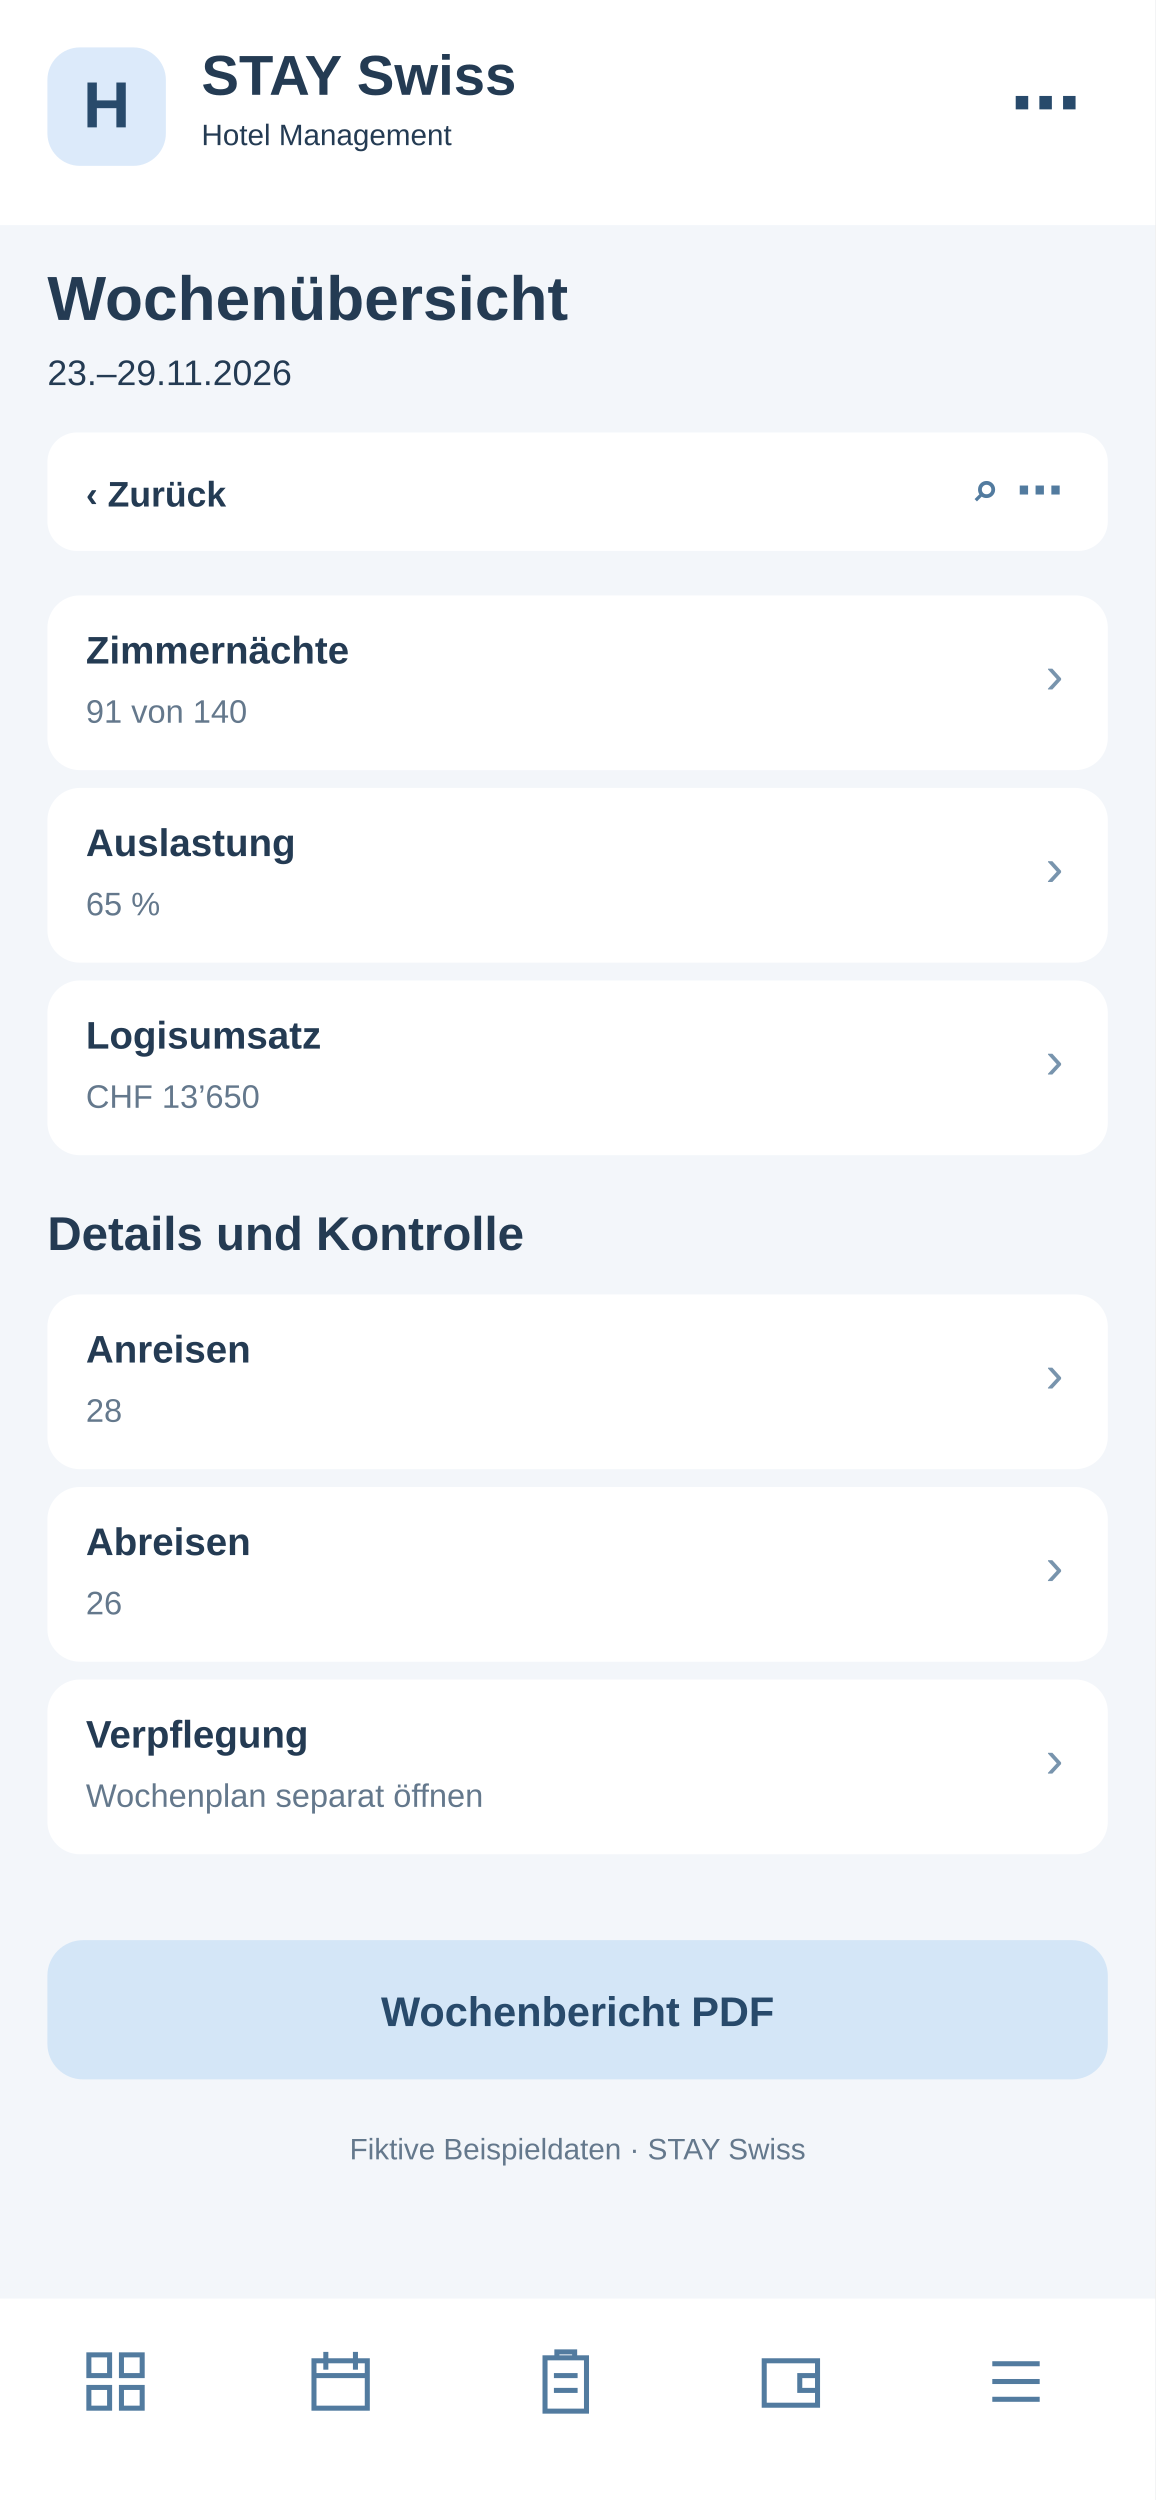
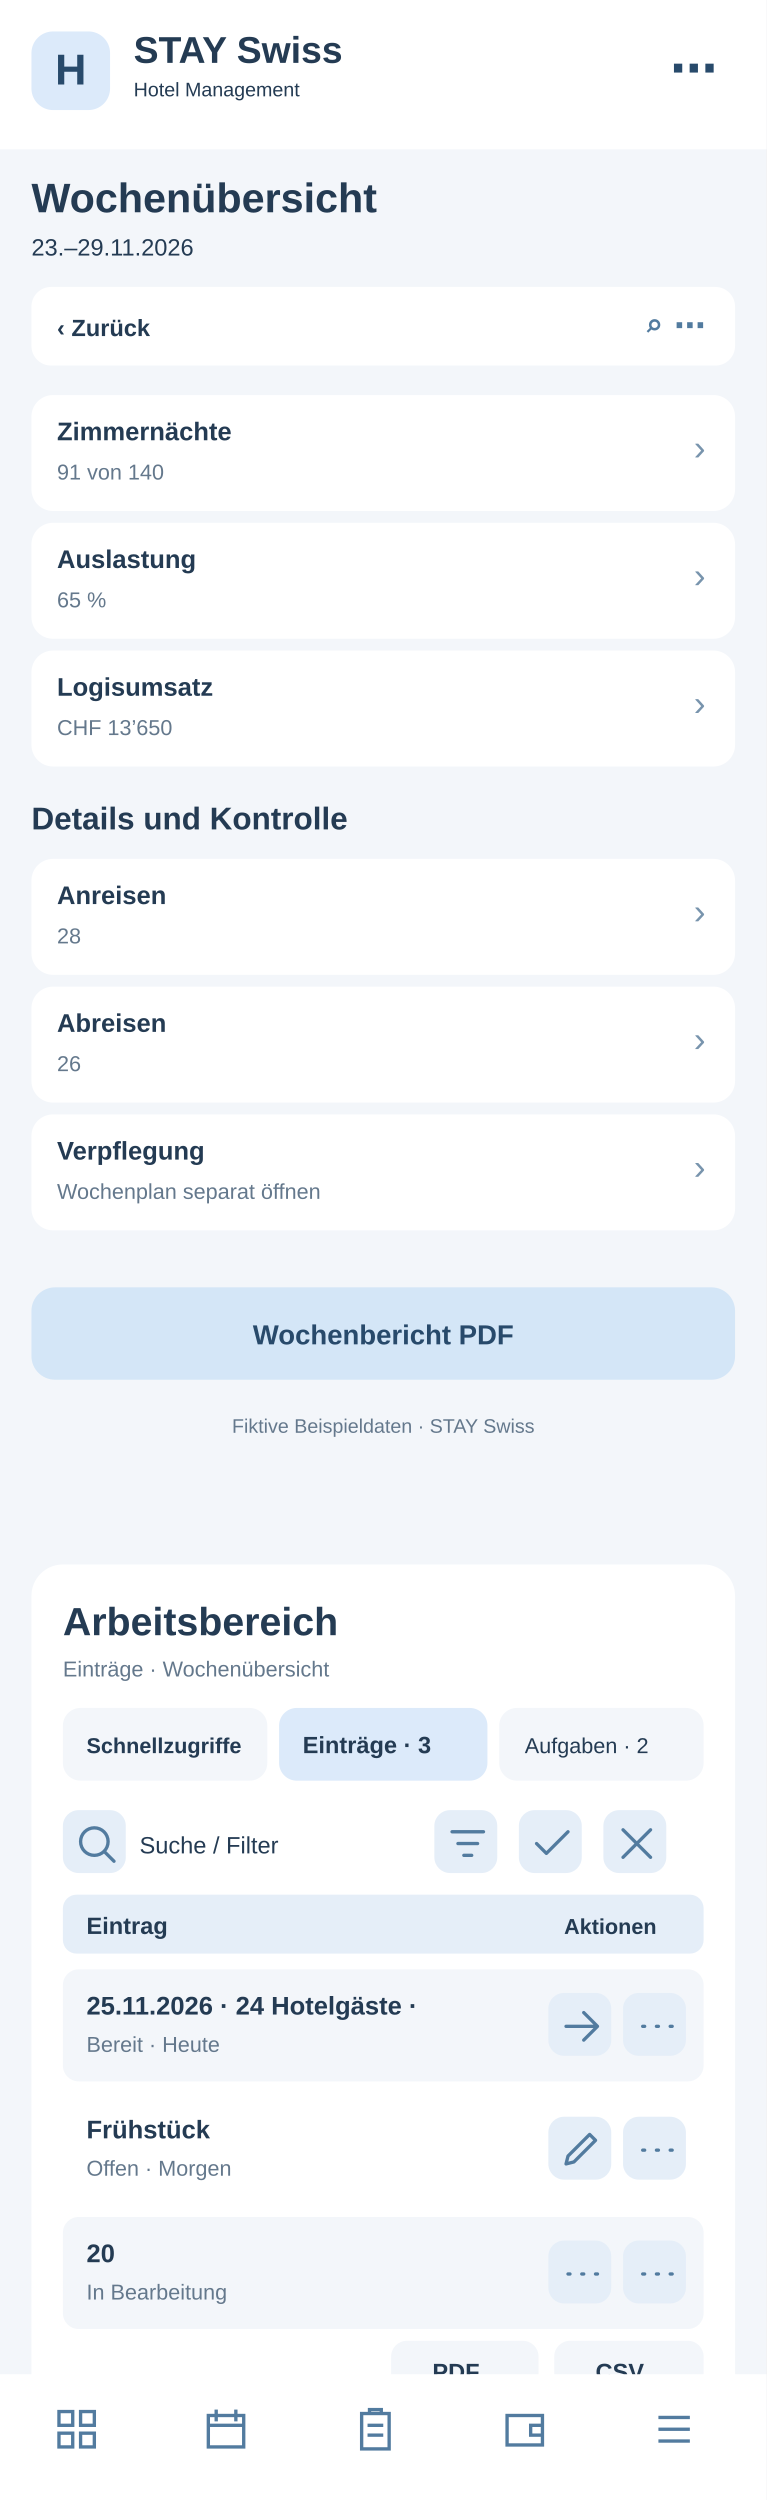
- <svg xmlns="http://www.w3.org/2000/svg" width="390" height="844" viewBox="0 0 390 844">
-   <rect x="0" y="0" width="390" height="844" fill="#f3f6fa" rx="0" />
+ <svg xmlns="http://www.w3.org/2000/svg" width="390" height="1272" viewBox="0 0 390 1272">
+   <rect x="0" y="0" width="390" height="1272" fill="#f3f6fa" rx="0" />
  <rect x="0" y="0" width="390" height="76" fill="#fff" rx="0" />
  <rect x="16" y="16" width="40" height="40" fill="#dceafa" rx="11" />
  <text x="36" y="43" font-family="Arial,sans-serif" font-size="22" font-weight="700" fill="#284a6b" text-anchor="middle">H</text>
  <text x="68" y="32" font-family="Arial,sans-serif" font-size="19" font-weight="700" fill="#243b53" text-anchor="start">STAY Swiss</text>
  <text x="68" y="49" font-family="Arial,sans-serif" font-size="10" font-weight="400" fill="#243b53" text-anchor="start">Hotel Management</text>
  <text x="365" y="43" font-family="Arial,sans-serif" font-size="24" font-weight="700" fill="#284a6b" text-anchor="end">⋯</text>
  <text x="16" y="108" font-family="Arial,sans-serif" font-size="21" font-weight="700" fill="#243b53" text-anchor="start">Wochenübersicht</text>
  <text x="16" y="130" font-family="Arial,sans-serif" font-size="12" font-weight="400" fill="#243b53" text-anchor="start">23.–29.11.2026</text>
  <rect x="16" y="146" width="358" height="40" fill="#fff" rx="10" />
  <text x="29" y="171" font-family="Arial,sans-serif" font-size="12" font-weight="700" fill="#243b53" text-anchor="start">‹  Zurück</text>
  <text x="359" y="171" font-family="Arial,sans-serif" font-size="16" font-weight="700" fill="#527b9f" text-anchor="end">⌕   ⋯</text>
  <rect x="16" y="201" width="358" height="59" fill="#fff" rx="11" />
  <text x="29" y="224" font-family="Arial,sans-serif" font-size="13" font-weight="700" fill="#243b53" text-anchor="start">Zimmernächte</text>
  <text x="29" y="244" font-family="Arial,sans-serif" font-size="11" font-weight="400" fill="#64788c" text-anchor="start">91 von 140</text>
  <text x="359" y="234" font-family="Arial,sans-serif" font-size="18" font-weight="400" fill="#7894ad" text-anchor="end">›</text>
  <rect x="16" y="266" width="358" height="59" fill="#fff" rx="11" />
  <text x="29" y="289" font-family="Arial,sans-serif" font-size="13" font-weight="700" fill="#243b53" text-anchor="start">Auslastung</text>
  <text x="29" y="309" font-family="Arial,sans-serif" font-size="11" font-weight="400" fill="#64788c" text-anchor="start">65 %</text>
  <text x="359" y="299" font-family="Arial,sans-serif" font-size="18" font-weight="400" fill="#7894ad" text-anchor="end">›</text>
  <rect x="16" y="331" width="358" height="59" fill="#fff" rx="11" />
  <text x="29" y="354" font-family="Arial,sans-serif" font-size="13" font-weight="700" fill="#243b53" text-anchor="start">Logisumsatz</text>
  <text x="29" y="374" font-family="Arial,sans-serif" font-size="11" font-weight="400" fill="#64788c" text-anchor="start">CHF 13’650</text>
  <text x="359" y="364" font-family="Arial,sans-serif" font-size="18" font-weight="400" fill="#7894ad" text-anchor="end">›</text>
  <text x="16" y="422" font-family="Arial,sans-serif" font-size="16" font-weight="700" fill="#243b53" text-anchor="start">Details und Kontrolle</text>
  <rect x="16" y="437" width="358" height="59" fill="#fff" rx="11" />
  <text x="29" y="460" font-family="Arial,sans-serif" font-size="13" font-weight="700" fill="#243b53" text-anchor="start">Anreisen</text>
  <text x="29" y="480" font-family="Arial,sans-serif" font-size="11" font-weight="400" fill="#64788c" text-anchor="start">28</text>
  <text x="359" y="470" font-family="Arial,sans-serif" font-size="18" font-weight="400" fill="#7894ad" text-anchor="end">›</text>
  <rect x="16" y="502" width="358" height="59" fill="#fff" rx="11" />
  <text x="29" y="525" font-family="Arial,sans-serif" font-size="13" font-weight="700" fill="#243b53" text-anchor="start">Abreisen</text>
  <text x="29" y="545" font-family="Arial,sans-serif" font-size="11" font-weight="400" fill="#64788c" text-anchor="start">26</text>
  <text x="359" y="535" font-family="Arial,sans-serif" font-size="18" font-weight="400" fill="#7894ad" text-anchor="end">›</text>
  <rect x="16" y="567" width="358" height="59" fill="#fff" rx="11" />
  <text x="29" y="590" font-family="Arial,sans-serif" font-size="13" font-weight="700" fill="#243b53" text-anchor="start">Verpflegung</text>
  <text x="29" y="610" font-family="Arial,sans-serif" font-size="11" font-weight="400" fill="#64788c" text-anchor="start">Wochenplan separat öffnen</text>
  <text x="359" y="600" font-family="Arial,sans-serif" font-size="18" font-weight="400" fill="#7894ad" text-anchor="end">›</text>
  <rect x="16" y="655" width="358" height="47" fill="#d4e6f7" rx="12" />
  <text x="195" y="684" font-family="Arial,sans-serif" font-size="14" font-weight="700" fill="#284a6b" text-anchor="middle">Wochenbericht PDF</text>
  <text x="195" y="729" font-family="Arial,sans-serif" font-size="10" font-weight="400" fill="#64788c" text-anchor="middle">Fiktive Beispieldaten · STAY Swiss</text>
-   <rect x="0" y="776" width="390" height="68" fill="#fff" rx="0" />
-   <g transform="translate(27,792)" fill="none" stroke="#527b9f" stroke-width="1.7">
+   <g id="smartphone-arbeitsbereich">
+     <rect x="16" y="796" width="358" height="430" rx="16" fill="#fff" />
+     <text x="32" y="832" font-family="Arial,sans-serif" font-size="20" font-weight="700" fill="#243b53">Arbeitsbereich</text>
+     <text x="32" y="853" font-family="Arial,sans-serif" font-size="11" font-weight="400" fill="#64788c">Einträge · Wochenübersicht</text>
+     <rect x="32" y="869" width="104" height="37" rx="9" fill="#f3f6fa" />
+     <text x="44" y="892" font-family="Arial,sans-serif" font-size="11" font-weight="700" fill="#243b53">Schnellzugriffe</text>
+     <rect x="142" y="869" width="106" height="37" rx="9" fill="#dceafa" />
+     <text x="154" y="892" font-family="Arial,sans-serif" font-size="12" font-weight="700" fill="#243b53">Einträge · 3</text>
+     <rect x="254" y="869" width="104" height="37" rx="9" fill="#f3f6fa" />
+     <text x="267" y="892" font-family="Arial,sans-serif" font-size="11" font-weight="400" fill="#243b53">Aufgaben · 2</text>
+     <g tabindex="0">
+       <rect x="32" y="921" width="32" height="32" rx="8" fill="#e5eef8" />
+       <g transform="translate(37,926)" fill="none" stroke="#527b9f" stroke-width="1.7" stroke-linecap="round" stroke-linejoin="round">
+         <path d="M11 18a7 7 0 1 1 0-14a7 7 0 0 1 0 14m5-2l5 5" />
+       </g>
+     </g>
+     <text x="71" y="943" font-family="Arial,sans-serif" font-size="12" font-weight="400" fill="#243b53">Suche / Filter</text>
+     <g tabindex="0">
+       <rect x="221" y="921" width="32" height="32" rx="8" fill="#e5eef8" />
+       <g transform="translate(226,926)" fill="none" stroke="#527b9f" stroke-width="1.7" stroke-linecap="round" stroke-linejoin="round">
+         <path d="M4 6h16M7 12h10M10 18h4" />
+       </g>
+     </g>
+     <g tabindex="0">
+       <rect x="264" y="921" width="32" height="32" rx="8" fill="#e5eef8" />
+       <g transform="translate(269,926)" fill="none" stroke="#527b9f" stroke-width="1.7" stroke-linecap="round" stroke-linejoin="round">
+         <path d="M4 12l5 5L20 6" />
+       </g>
+     </g>
+     <g tabindex="0">
+       <rect x="307" y="921" width="32" height="32" rx="8" fill="#e5eef8" />
+       <g transform="translate(312,926)" fill="none" stroke="#527b9f" stroke-width="1.7" stroke-linecap="round" stroke-linejoin="round">
+         <path d="M5 5l14 14M19 5L5 19" />
+       </g>
+     </g>
+     <rect x="32" y="964" width="326" height="30" rx="7" fill="#e5eef8" />
+     <text x="44" y="984" font-family="Arial,sans-serif" font-size="12" font-weight="700" fill="#243b53">Eintrag</text>
+     <text x="287" y="984" font-family="Arial,sans-serif" font-size="11" font-weight="700" fill="#243b53">Aktionen</text>
+     <rect x="32" y="1002" width="326" height="57" rx="8" fill="#f3f6fa" />
+     <text x="44" y="1025" font-family="Arial,sans-serif" font-size="13" font-weight="700" fill="#243b53">25.11.2026 · 24 Hotelgäste · </text>
+     <text x="44" y="1044" font-family="Arial,sans-serif" font-size="11" font-weight="400" fill="#64788c">Bereit · Heute</text>
+     <g tabindex="0">
+       <rect x="279" y="1014" width="32" height="32" rx="8" fill="#e5eef8" />
+       <g transform="translate(284,1019)" fill="none" stroke="#527b9f" stroke-width="1.7" stroke-linecap="round" stroke-linejoin="round">
+         <path d="M4 12h16m-7-7l7 7-7 7" />
+       </g>
+     </g>
+     <g tabindex="0">
+       <rect x="317" y="1014" width="32" height="32" rx="8" fill="#e5eef8" />
+       <g transform="translate(322,1019)" fill="none" stroke="#527b9f" stroke-width="1.7" stroke-linecap="round" stroke-linejoin="round">
+         <path d="M5 12h1m6 0h1m6 0h1" />
+       </g>
+     </g>
+     <rect x="32" y="1065" width="326" height="57" rx="8" fill="#fff" />
+     <text x="44" y="1088" font-family="Arial,sans-serif" font-size="13" font-weight="700" fill="#243b53">Frühstück</text>
+     <text x="44" y="1107" font-family="Arial,sans-serif" font-size="11" font-weight="400" fill="#64788c">Offen · Morgen</text>
+     <g tabindex="0">
+       <rect x="279" y="1077" width="32" height="32" rx="8" fill="#e5eef8" />
+       <g transform="translate(284,1082)" fill="none" stroke="#527b9f" stroke-width="1.7" stroke-linecap="round" stroke-linejoin="round">
+         <path d="M4 19l4-1 11-11-3-3L5 15z" />
+       </g>
+     </g>
+     <g tabindex="0">
+       <rect x="317" y="1077" width="32" height="32" rx="8" fill="#e5eef8" />
+       <g transform="translate(322,1082)" fill="none" stroke="#527b9f" stroke-width="1.7" stroke-linecap="round" stroke-linejoin="round">
+         <path d="M5 12h1m6 0h1m6 0h1" />
+       </g>
+     </g>
+     <rect x="32" y="1128" width="326" height="57" rx="8" fill="#f3f6fa" />
+     <text x="44" y="1151" font-family="Arial,sans-serif" font-size="13" font-weight="700" fill="#243b53">20</text>
+     <text x="44" y="1170" font-family="Arial,sans-serif" font-size="11" font-weight="400" fill="#64788c">In Bearbeitung</text>
+     <g tabindex="0">
+       <rect x="279" y="1140" width="32" height="32" rx="8" fill="#e5eef8" />
+       <g transform="translate(284,1145)" fill="none" stroke="#527b9f" stroke-width="1.7" stroke-linecap="round" stroke-linejoin="round">
+         <path d="M5 12h1m6 0h1m6 0h1" />
+       </g>
+     </g>
+     <g tabindex="0">
+       <rect x="317" y="1140" width="32" height="32" rx="8" fill="#e5eef8" />
+       <g transform="translate(322,1145)" fill="none" stroke="#527b9f" stroke-width="1.7" stroke-linecap="round" stroke-linejoin="round">
+         <path d="M5 12h1m6 0h1m6 0h1" />
+       </g>
+     </g>
+     <text x="32" y="1218" font-family="Arial,sans-serif" font-size="11" font-weight="400" fill="#64788c">3 Einträge · Seite 1</text>
+     <rect x="199" y="1191" width="75" height="31" rx="8" fill="#f3f6fa" />
+     <text x="220" y="1211" font-family="Arial,sans-serif" font-size="12" font-weight="700" fill="#243b53">PDF</text>
+     <rect x="282" y="1191" width="76" height="31" rx="8" fill="#f3f6fa" />
+     <text x="303" y="1211" font-family="Arial,sans-serif" font-size="12" font-weight="700" fill="#243b53">CSV</text>
+   </g>
+   <rect x="0" y="1208" width="390" height="64" fill="#fff" rx="0" />
+   <g transform="translate(27,1224)" fill="none" stroke="#527b9f" stroke-width="1.7">
    <path d="M3 3h7v7H3zM14 3h7v7h-7zM3 14h7v7H3zM14 14h7v7h-7z" />
  </g>
-   <g transform="translate(103,792)" fill="none" stroke="#527b9f" stroke-width="1.7">
+   <g transform="translate(103,1224)" fill="none" stroke="#527b9f" stroke-width="1.7">
    <path d="M3 5h18v16H3zM7 2v6M17 2v6M3 10h18" />
  </g>
-   <g transform="translate(179,792)" fill="none" stroke="#527b9f" stroke-width="1.7">
+   <g transform="translate(179,1224)" fill="none" stroke="#527b9f" stroke-width="1.7">
    <path d="M5 4h14v18H5zM9 4V2h6v2M8 10h8M8 15h8" />
  </g>
-   <g transform="translate(255,792)" fill="none" stroke="#527b9f" stroke-width="1.7">
+   <g transform="translate(255,1224)" fill="none" stroke="#527b9f" stroke-width="1.7">
    <path d="M3 5h18v15H3zM21 10h-6v5h6" />
  </g>
-   <g transform="translate(331,792)" fill="none" stroke="#527b9f" stroke-width="1.7">
+   <g transform="translate(331,1224)" fill="none" stroke="#527b9f" stroke-width="1.7">
    <path d="M4 6h16M4 12h16M4 18h16" />
  </g>
</svg>
